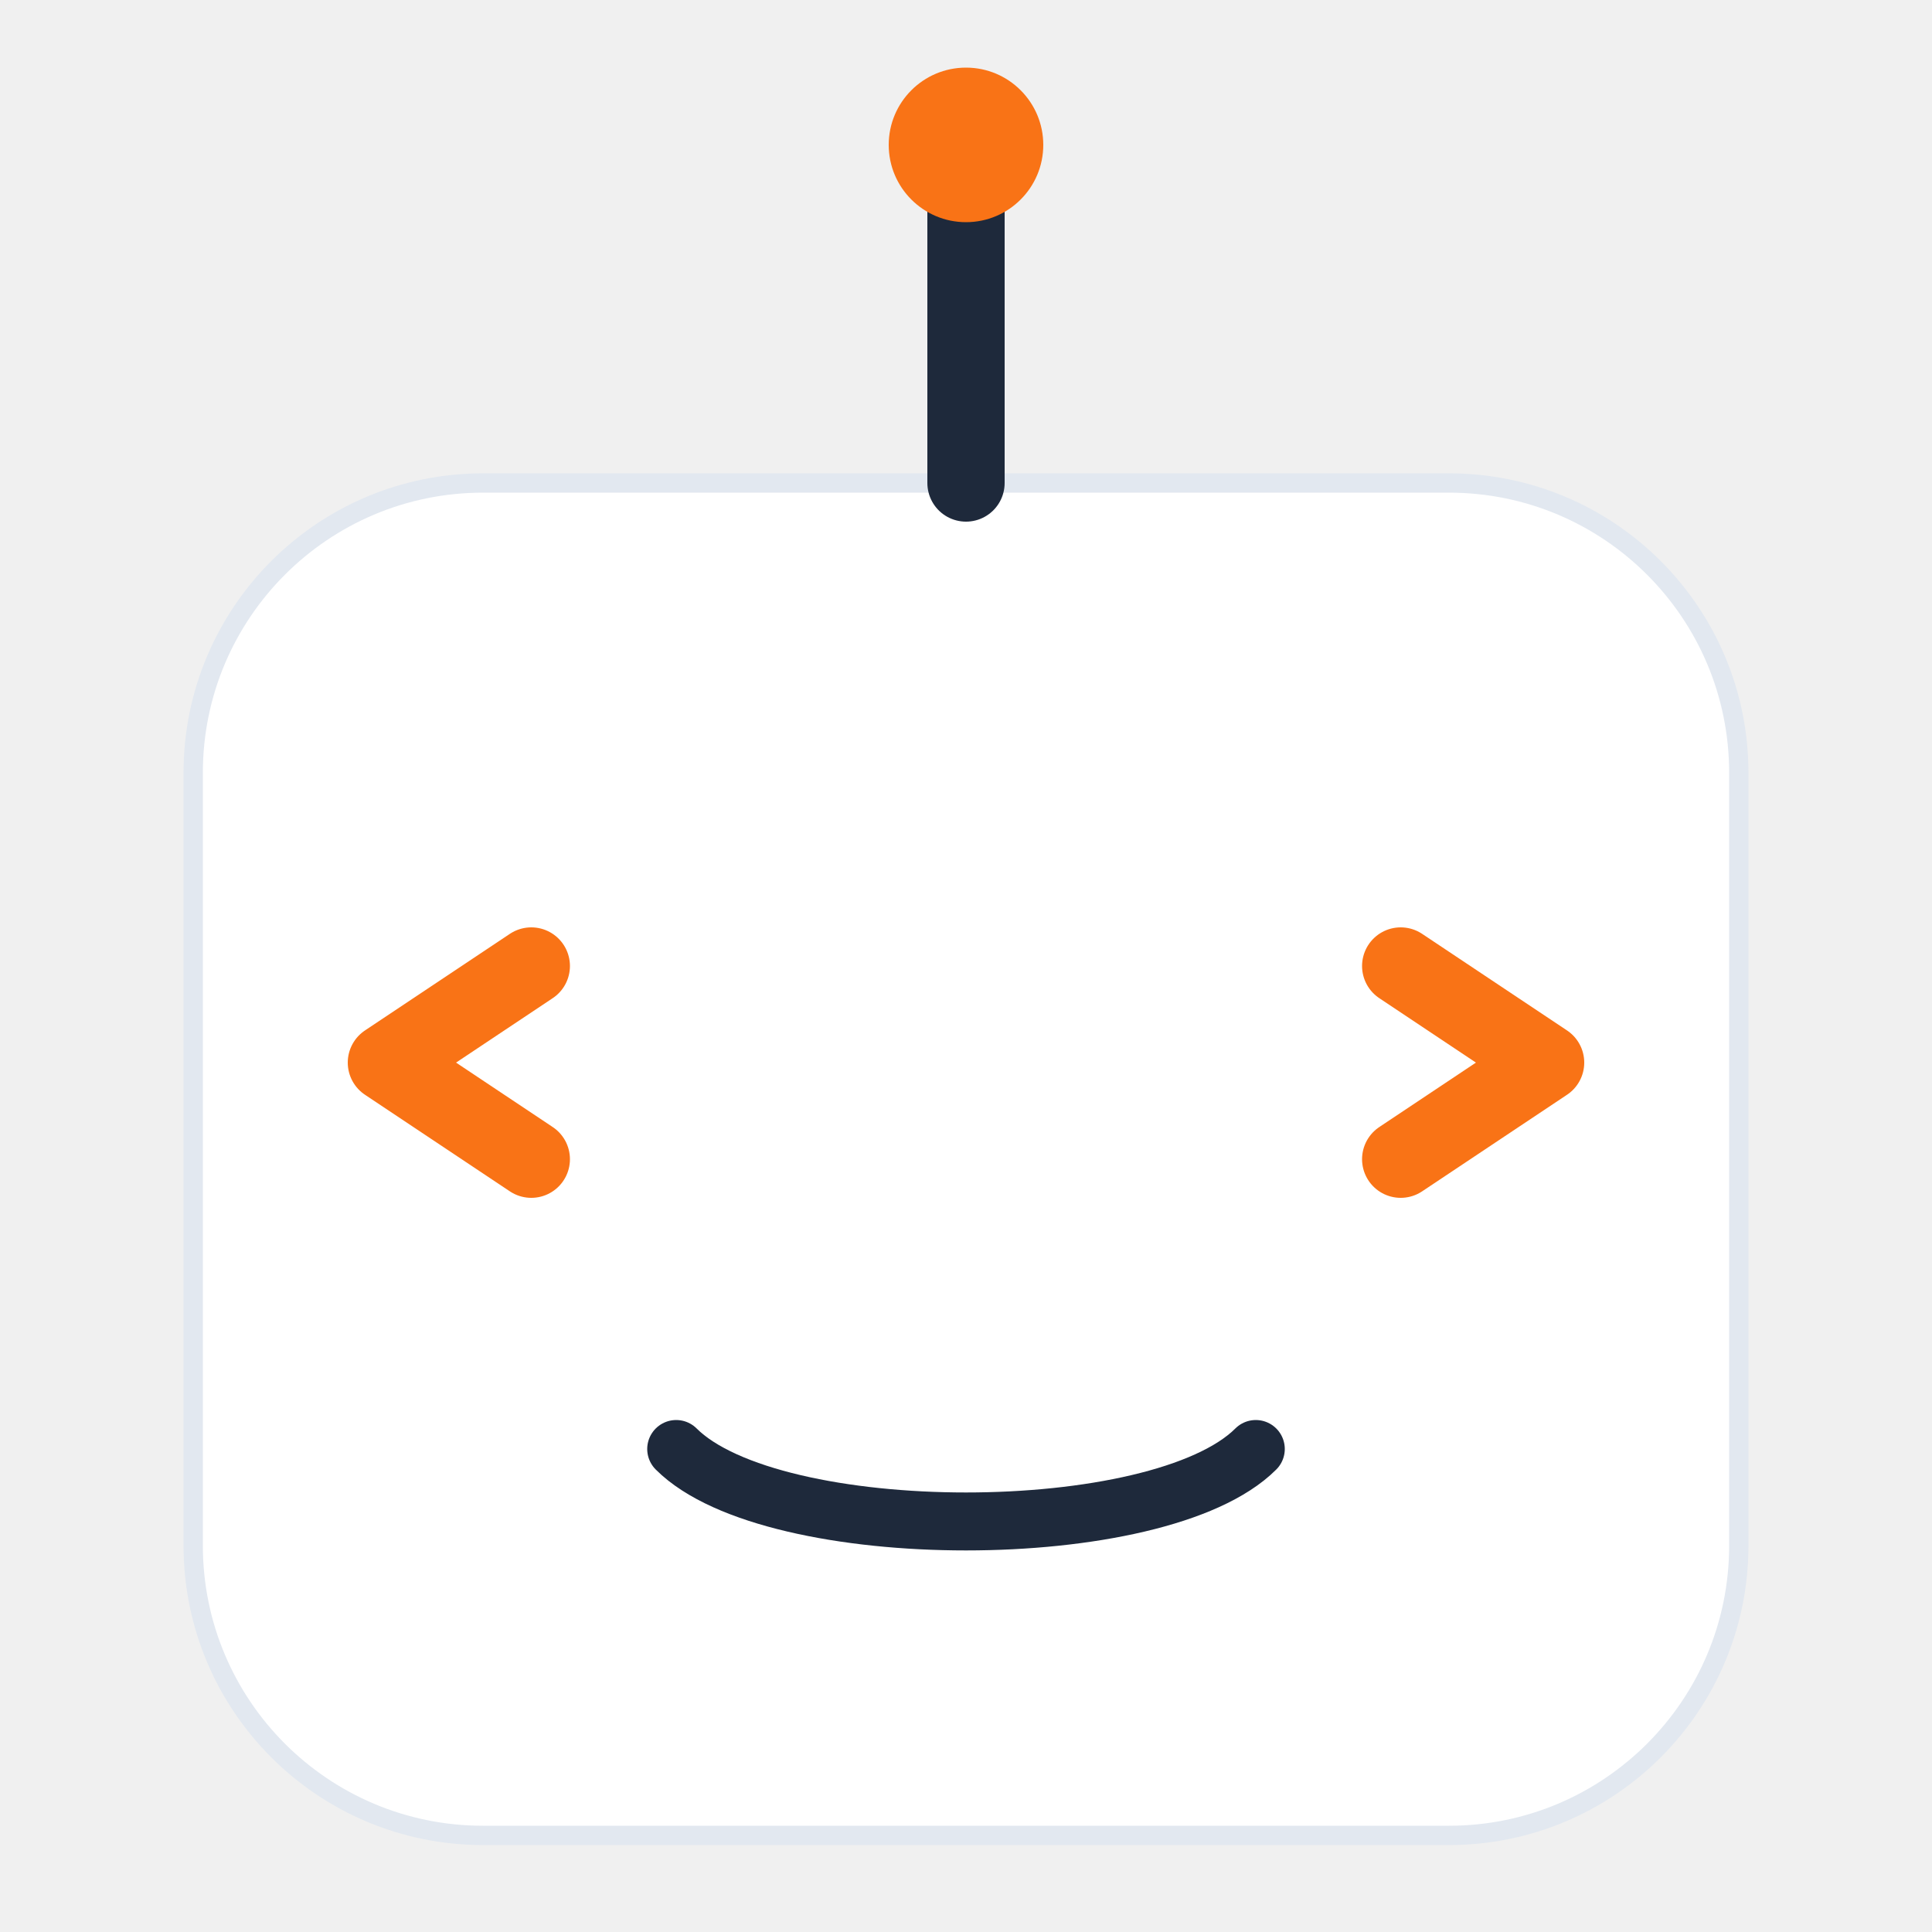
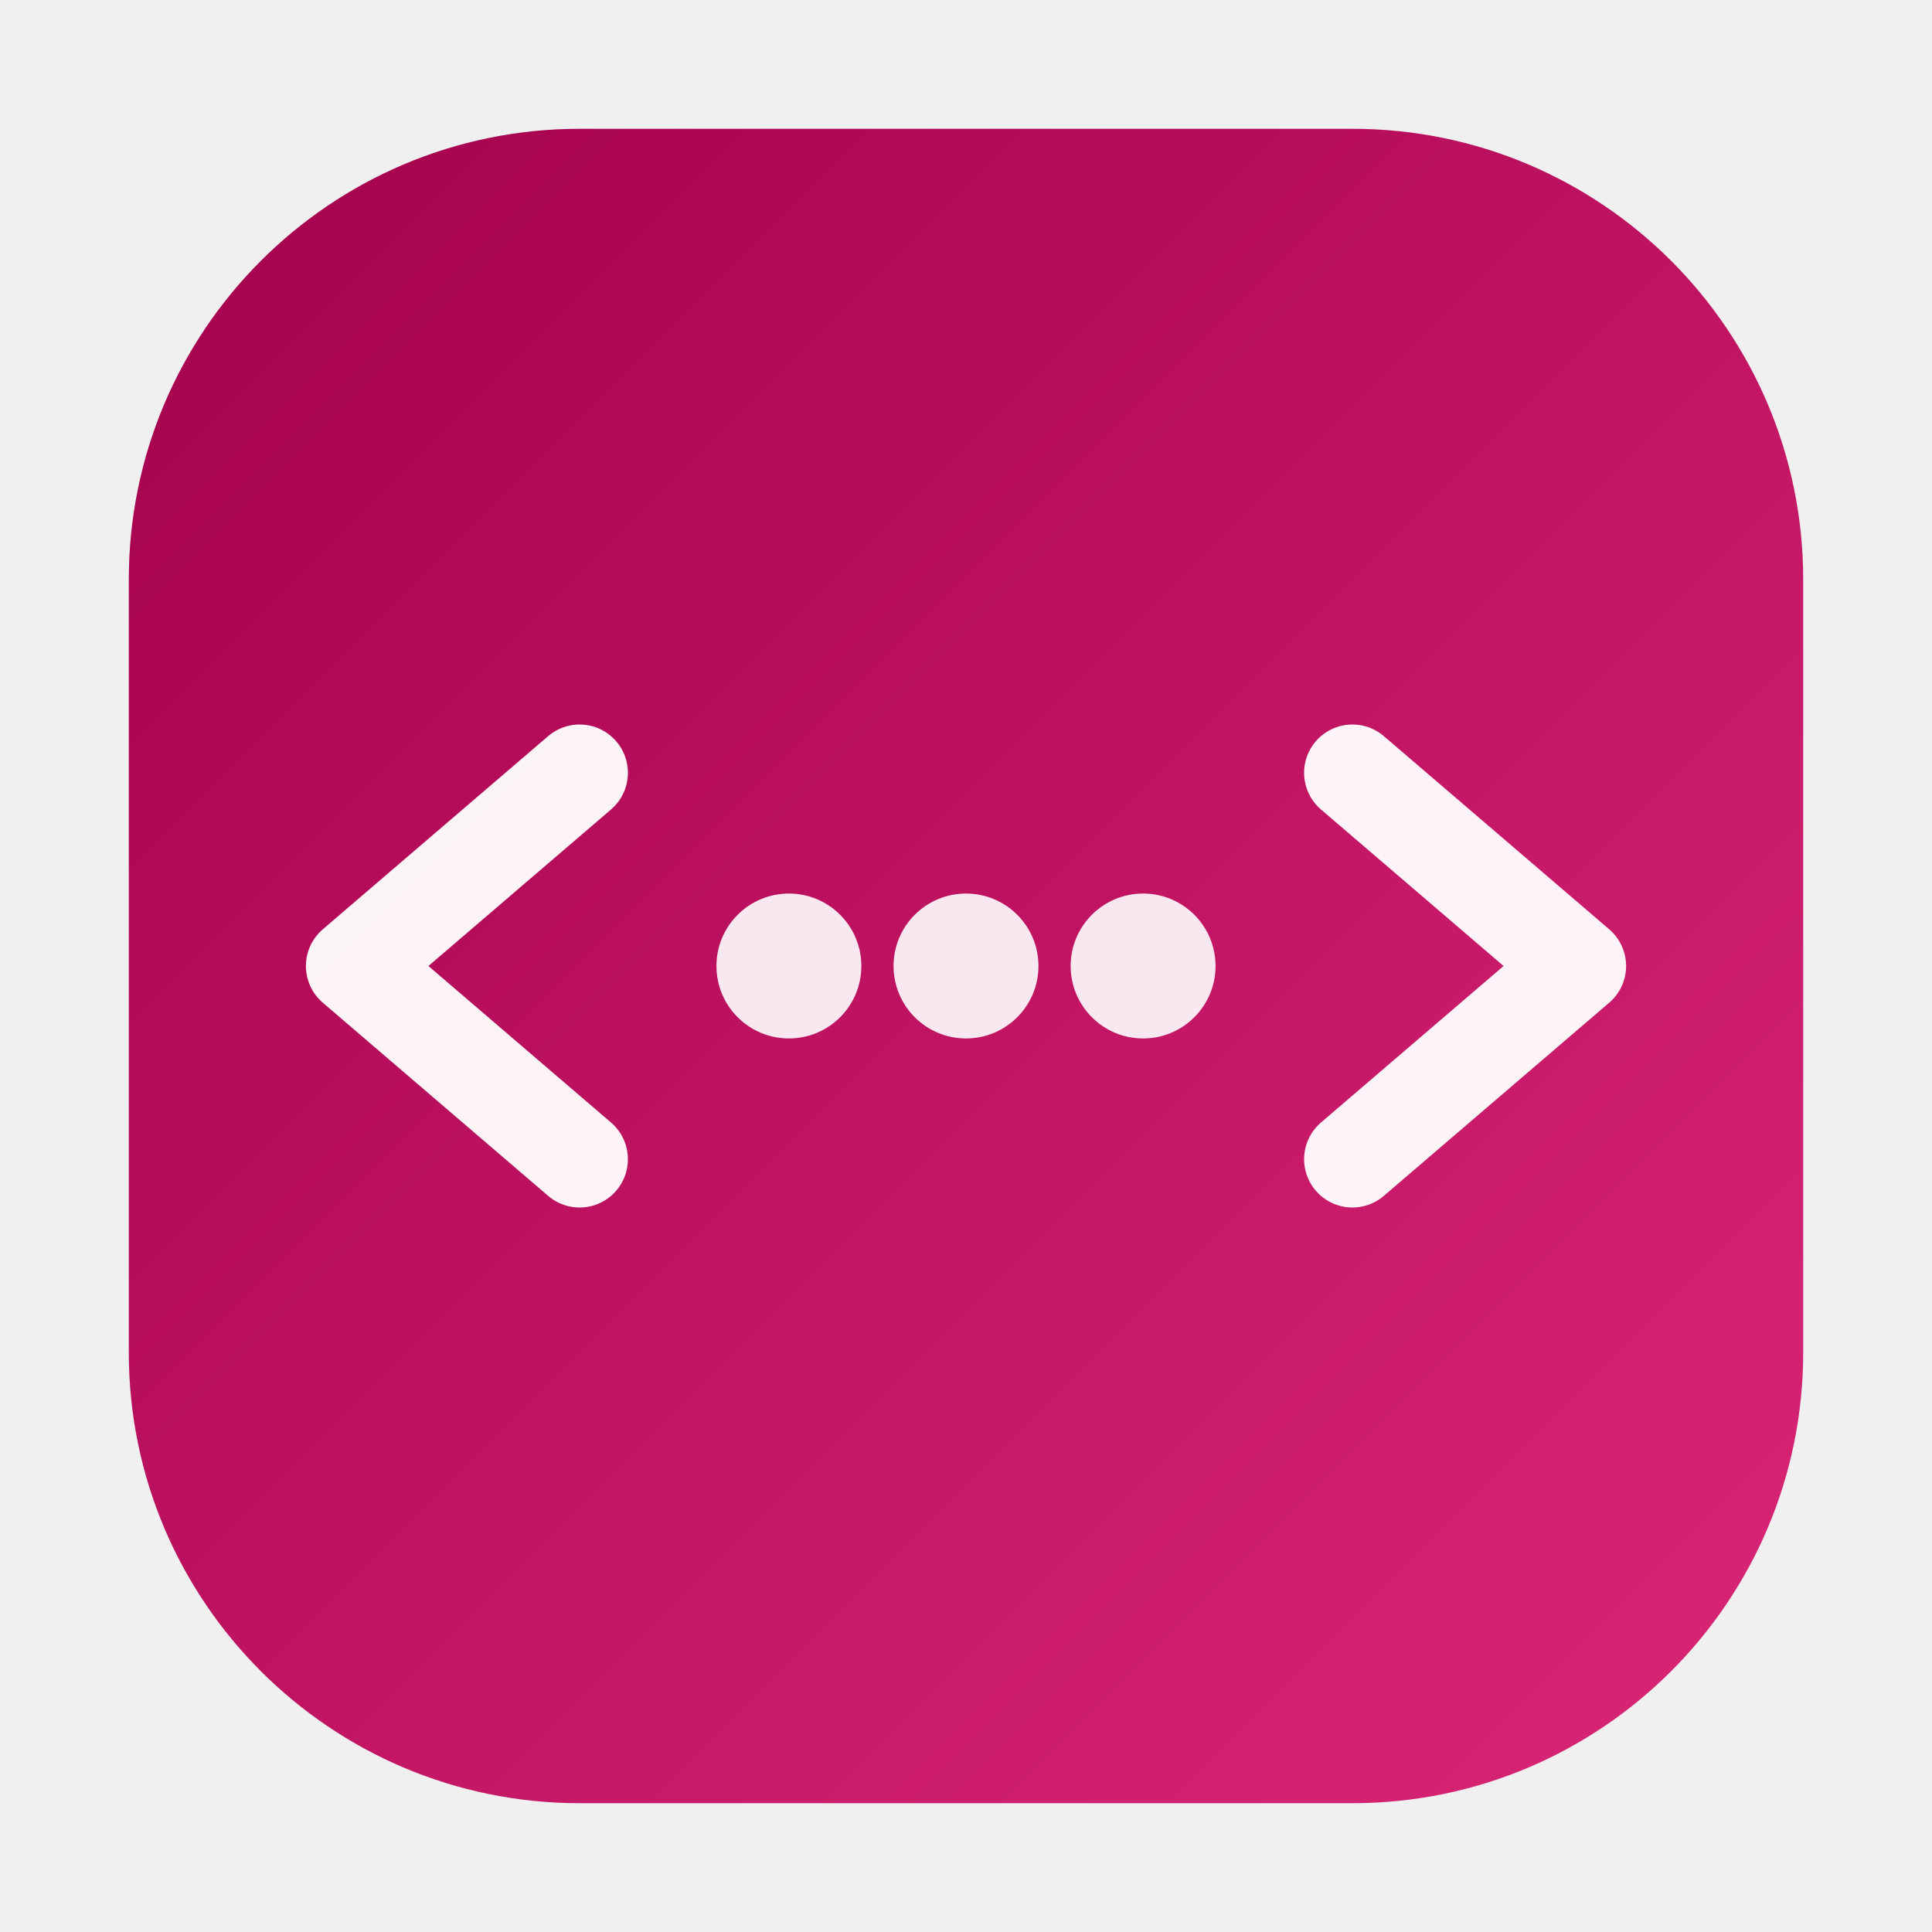
- <svg xmlns="http://www.w3.org/2000/svg" viewBox="100 0 200 200" width="32" height="32">
-   <rect x="120" y="50" width="160" height="140" rx="30" fill="#FFFFFF" stroke="#E2E8F0" stroke-width="2" />
-   <path d="M200 50 L200 20" stroke="#1E293B" stroke-width="8" stroke-linecap="round" />
-   <circle cx="200" cy="15" r="8" fill="#F97316" />
-   <path d="M155 100 L140 110 L155 120 M245 100 L260 110 L245 120" stroke="#F97316" stroke-width="8" fill="none" stroke-linecap="round" stroke-linejoin="round" />
-   <path d="M170 150 C180 160, 220 160, 230 150" stroke="#1E293B" stroke-width="6" fill="none" stroke-linecap="round" />
+ <svg xmlns="http://www.w3.org/2000/svg" viewBox="0 0 120 120" width="32" height="32">
+   <defs>
+     <linearGradient id="bgGrad" x1="0%" y1="0%" x2="100%" y2="100%">
+       <stop offset="0%" stop-color="#a3004c" />
+       <stop offset="100%" stop-color="#db2777" />
+     </linearGradient>
+   </defs>
+   <rect x="8" y="8" width="104" height="104" rx="28" fill="url(#bgGrad)" />
+   <path d="M36 48 L22 60 L36 72" stroke="#fff" stroke-width="6" fill="none" stroke-linecap="round" stroke-linejoin="round" opacity="0.95" />
+   <path d="M84 48 L98 60 L84 72" stroke="#fff" stroke-width="6" fill="none" stroke-linecap="round" stroke-linejoin="round" opacity="0.95" />
+   <circle cx="49" cy="60" r="4.5" fill="#fff" opacity="0.9" />
+   <circle cx="60" cy="60" r="4.5" fill="#fff" opacity="0.9" />
+   <circle cx="71" cy="60" r="4.5" fill="#fff" opacity="0.9" />
</svg>
